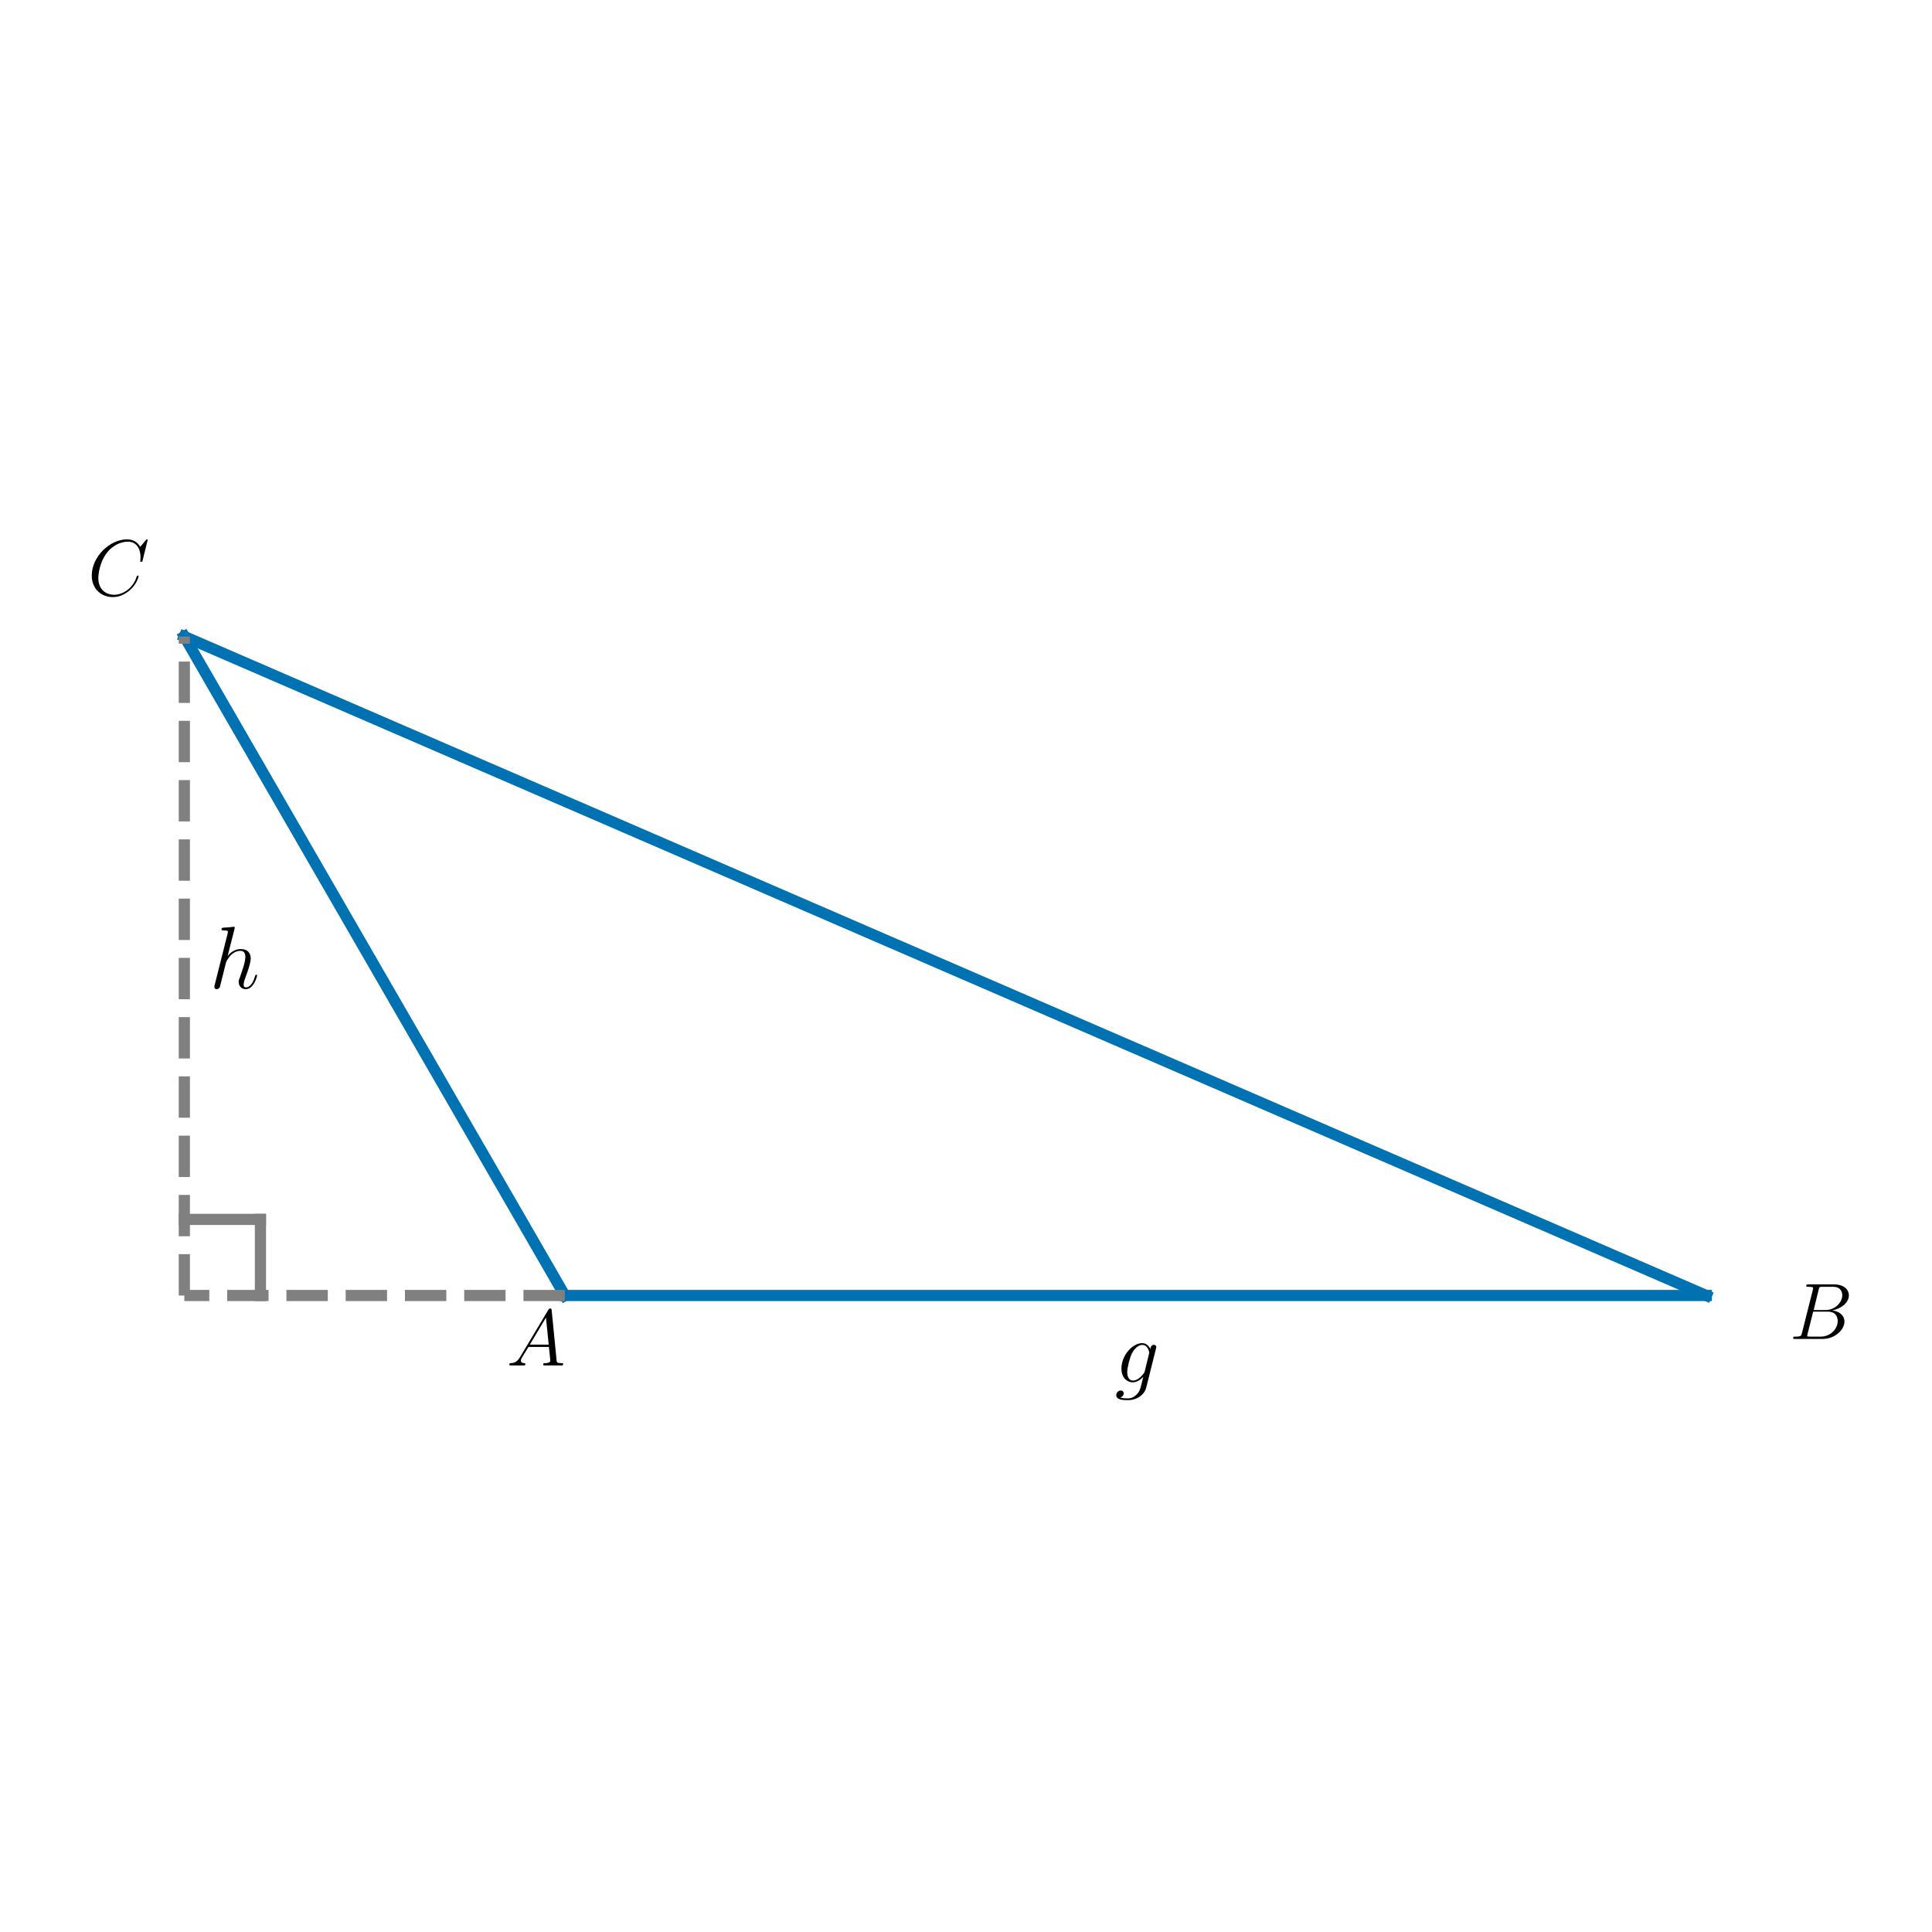
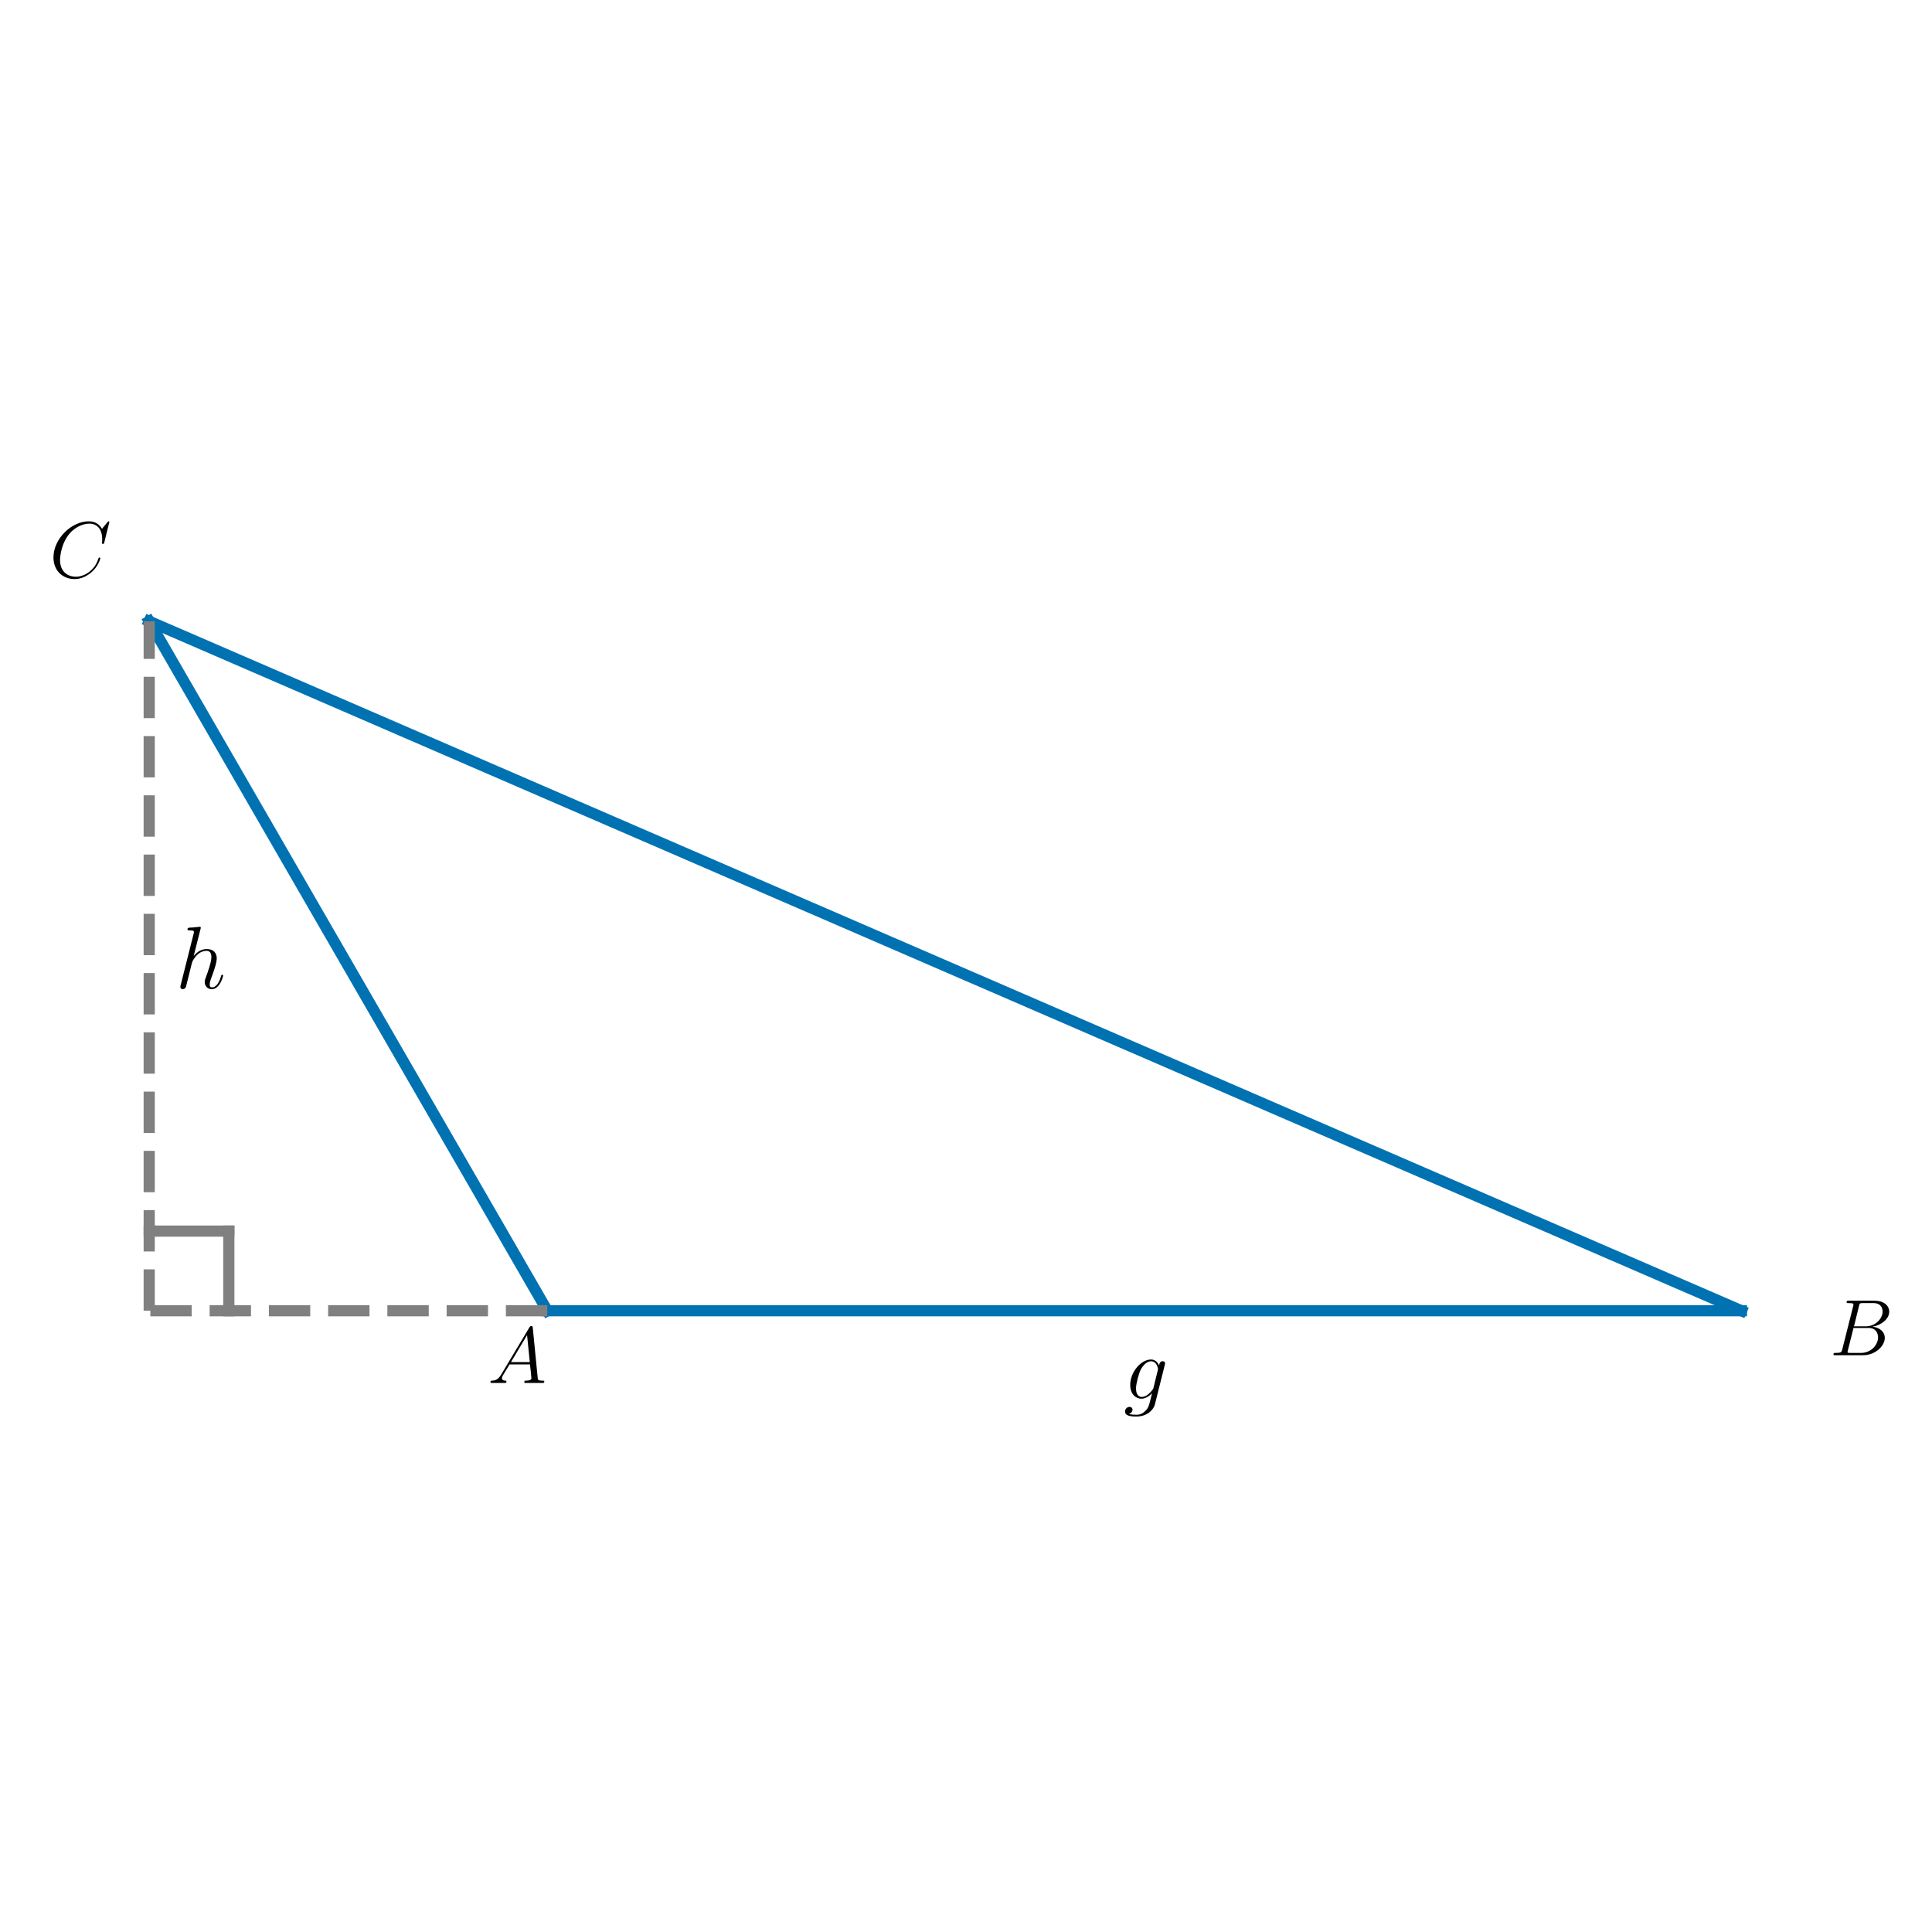
<svg xmlns="http://www.w3.org/2000/svg" xmlns:xlink="http://www.w3.org/1999/xlink" width="432pt" height="432pt" viewBox="0 0 432 432" version="1.1">
  <defs>
    <style type="text/css">*{stroke-linejoin: round; stroke-linecap: butt}</style>
  </defs>
  <g id="figure_1">
    <g id="patch_1">
      <path d="M 0 432  L 432 432  L 432 0  L 0 0  L 0 432  z " style="fill: none" />
    </g>
    <g id="axes_1">
      <g id="line2d_1">
-         <path d="M 126.297 289.68  L 381.532 289.68  " clip-path="url(#p45d3d7fdc3)" style="fill: none; stroke: #0072b2; stroke-width: 2.5; stroke-linecap: square" />
+         <path d="M 122.37 293.081  L 389.387 293.081  " clip-path="url(#p8f44ff6f14)" style="fill: none; stroke: #0072b2; stroke-width: 2.5; stroke-linecap: square" />
      </g>
      <g id="line2d_2">
-         <path d="M 381.532 289.68  L 41.219 142.32  " clip-path="url(#p45d3d7fdc3)" style="fill: none; stroke: #0072b2; stroke-width: 2.5; stroke-linecap: square" />
+         <path d="M 389.387 293.081  L 33.364 138.919  " clip-path="url(#p8f44ff6f14)" style="fill: none; stroke: #0072b2; stroke-width: 2.5; stroke-linecap: square" />
      </g>
      <g id="line2d_3">
-         <path d="M 41.219 142.32  L 126.297 289.68  " clip-path="url(#p45d3d7fdc3)" style="fill: none; stroke: #0072b2; stroke-width: 2.5; stroke-linecap: square" />
+         <path d="M 33.364 138.919  L 122.37 293.081  " clip-path="url(#p8f44ff6f14)" style="fill: none; stroke: #0072b2; stroke-width: 2.5; stroke-linecap: square" />
      </g>
      <g id="line2d_4">
-         <path d="M 58.234 289.68  L 58.234 272.664  " clip-path="url(#p45d3d7fdc3)" style="fill: none; stroke: #808080; stroke-width: 2.5; stroke-linecap: square" />
+         <path d="M 51.165 293.081  L 51.165 275.28  " clip-path="url(#p8f44ff6f14)" style="fill: none; stroke: #808080; stroke-width: 2.5; stroke-linecap: square" />
      </g>
      <g id="line2d_5">
-         <path d="M 58.234 272.664  L 41.219 272.664  " clip-path="url(#p45d3d7fdc3)" style="fill: none; stroke: #808080; stroke-width: 2.5; stroke-linecap: square" />
+         <path d="M 51.165 275.28  L 33.364 275.28  " clip-path="url(#p8f44ff6f14)" style="fill: none; stroke: #808080; stroke-width: 2.5; stroke-linecap: square" />
      </g>
      <g id="LineCollection_1">
-         <path d="M 41.219 289.68  L 41.219 142.32  " clip-path="url(#p45d3d7fdc3)" style="fill: none; stroke-dasharray: 9.25,4; stroke-dashoffset: 0; stroke: #808080; stroke-width: 2.5" />
+         <path d="M 33.364 293.081  L 33.364 138.919  " clip-path="url(#p8f44ff6f14)" style="fill: none; stroke-dasharray: 9.25,4; stroke-dashoffset: 0; stroke: #808080; stroke-width: 2.5" />
      </g>
      <g id="LineCollection_2">
-         <path d="M 126.297 289.68  L 41.219 289.68  " clip-path="url(#p45d3d7fdc3)" style="fill: none; stroke-dasharray: 9.25,4; stroke-dashoffset: 0; stroke: #808080; stroke-width: 2.5" />
+         <path d="M 122.37 293.081  L 33.364 293.081  " clip-path="url(#p8f44ff6f14)" style="fill: none; stroke-dasharray: 9.25,4; stroke-dashoffset: 0; stroke: #808080; stroke-width: 2.5" />
      </g>
      <g id="text_1">
-         <g transform="translate(113.2752 305.3176) scale(0.18 -0.18)">
+         <g transform="translate(109.0507 309.2336) scale(0.18 -0.18)">
          <defs>
            <path id="CMMI12-41" d="M 1088 691  C 864 314 646 186 339 186  C 269 180 218 180 218 58  C 218 24 250 0 294 0  C 410 0 698 0 813 0  C 998 0 1203 0 1382 0  C 1421 0 1498 0 1498 122  C 1498 180 1446 186 1408 186  C 1261 186 1139 236 1139 388  C 1139 476 1178 546 1261 685  L 1747 1479  L 3379 1479  C 3386 1423 3386 1373 3392 1316  C 3411 1152 3488 495 3488 376  C 3488 186 3162 186 3059 186  C 2989 186 2918 186 2918 70  C 2918 0 2976 0 3014 0  C 3123 0 3251 0 3360 0  L 3725 0  C 4115 0 4397 0 4403 0  C 4448 0 4518 0 4518 122  C 4518 186 4461 186 4365 186  C 4013 186 4006 244 3987 434  L 3597 4404  C 3584 4531 3558 4544 3488 4544  C 3424 4544 3386 4531 3328 4435  L 1088 691  z M 1856 1664  L 3142 3819  L 3360 1664  L 1856 1664  z " transform="scale(0.015625)" />
          </defs>
          <use xlink:href="#CMMI12-41" transform="scale(0.996264)" />
        </g>
      </g>
      <g id="text_2">
-         <g transform="translate(400.0878 299.3896) scale(0.18 -0.18)">
+         <g transform="translate(409.1068 303.032) scale(0.18 -0.18)">
          <defs>
            <path id="CMMI12-42" d="M 2342 3921  C 2400 4160 2426 4160 2675 4160  L 3507 4160  C 4230 4160 4230 3544 4230 3485  C 4230 2966 3712 2304 2867 2304  L 1946 2304  L 2342 3921  z M 3424 2275  C 4122 2402 4755 2886 4755 3473  C 4755 3970 4314 4352 3590 4352  L 1536 4352  C 1414 4352 1357 4352 1357 4226  C 1357 4160 1414 4160 1510 4160  C 1901 4160 1901 4112 1901 4044  C 1901 4032 1901 3993 1875 3897  L 1011 472  C 954 249 941 185 493 185  C 371 185 307 185 307 70  C 307 0 346 0 474 0  L 2669 0  C 3648 0 4403 739 4403 1383  C 4403 1906 3942 2224 3424 2275  z M 2515 185  L 1651 185  C 1562 185 1549 185 1510 192  C 1440 198 1434 211 1434 261  C 1434 305 1446 343 1459 399  L 1907 2176  L 3110 2176  C 3866 2176 3866 1483 3866 1433  C 3866 828 3309 185 2515 185  z " transform="scale(0.015625)" />
          </defs>
          <use xlink:href="#CMMI12-42" transform="scale(0.996264)" />
        </g>
      </g>
      <g id="text_3">
-         <g transform="translate(19.61932 133.1515) scale(0.18 -0.18)">
+         <g transform="translate(11.05768 129.1202) scale(0.18 -0.18)">
          <defs>
            <path id="CMMI12-43" d="M 4781 4423  C 4781 4480 4736 4480 4723 4480  C 4710 4480 4685 4480 4634 4416  L 4192 3882  C 3968 4264 3616 4480 3136 4480  C 1754 4480 320 3088 320 1595  C 320 533 1069 -128 2003 -128  C 2515 -128 2963 88 3334 400  C 3891 863 4058 1481 4058 1531  C 4058 1588 4006 1588 3987 1588  C 3930 1588 3923 1550 3910 1524  C 3616 534 2752 57 2112 57  C 1434 57 845 489 845 1391  C 845 1595 909 2700 1632 3532  C 1984 3939 2586 4295 3194 4295  C 3898 4295 4211 3717 4211 3068  C 4211 2903 4192 2764 4192 2738  C 4192 2681 4256 2681 4275 2681  C 4346 2681 4352 2687 4378 2801  L 4781 4423  z " transform="scale(0.015625)" />
          </defs>
          <use xlink:href="#CMMI12-43" transform="scale(0.996264)" />
        </g>
      </g>
      <g id="text_4">
-         <g transform="translate(46.83392 220.9807) scale(0.2 -0.2)">
+         <g transform="translate(39.23858 220.9807) scale(0.2 -0.2)">
          <defs>
            <path id="CMMI12-68" d="M 1798 4257  C 1805 4283 1818 4321 1818 4352  C 1818 4416 1754 4416 1741 4416  C 1734 4416 1421 4388 1389 4380  C 1280 4373 1184 4358 1069 4358  C 909 4345 864 4339 864 4224  C 864 4160 915 4160 1005 4160  C 1318 4160 1325 4103 1325 4040  C 1325 4002 1312 3951 1306 3932  L 378 248  C 352 152 352 140 352 101  C 352 -38 461 -64 525 -64  C 634 -64 717 19 749 89  L 1037 1245  C 1069 1386 1107 1520 1139 1660  C 1210 1929 1210 1935 1331 2120  C 1453 2305 1741 2689 2234 2689  C 2490 2689 2579 2497 2579 2242  C 2579 1884 2330 1188 2189 805  C 2131 651 2099 568 2099 453  C 2099 166 2298 -64 2605 -64  C 3200 -64 3424 875 3424 913  C 3424 945 3398 971 3360 971  C 3302 971 3296 952 3264 843  C 3117 332 2880 64 2624 64  C 2560 64 2458 64 2458 269  C 2458 436 2534 640 2560 710  C 2675 1018 2963 1773 2963 2145  C 2963 2528 2739 2816 2253 2816  C 1888 2816 1568 2644 1306 2312  L 1798 4257  z " transform="scale(0.015625)" />
          </defs>
          <use xlink:href="#CMMI12-68" transform="scale(0.996264)" />
        </g>
      </g>
      <g id="text_5">
-         <g transform="translate(249.2435 309.0959) scale(0.2 -0.2)">
+         <g transform="translate(251.2071 312.7546) scale(0.2 -0.2)">
          <defs>
            <path id="CMMI12-67" d="M 2163 811  C 2138 709 2125 683 2042 588  C 1779 249 1510 128 1312 128  C 1101 128 902 294 902 734  C 902 1073 1094 1788 1235 2076  C 1421 2433 1709 2689 1978 2689  C 2400 2689 2483 2165 2483 2127  L 2464 2037  L 2163 811  z M 2560 2395  C 2477 2580 2298 2816 1978 2816  C 1280 2816 486 1941 486 990  C 486 326 890 0 1299 0  C 1638 0 1939 268 2054 396  L 1914 -171  C 1824 -516 1786 -674 1555 -894  C 1293 -1152 1050 -1152 909 -1152  C 717 -1152 557 -1139 397 -1089  C 602 -1033 653 -858 653 -789  C 653 -689 576 -588 435 -588  C 282 -588 115 -714 115 -922  C 115 -1180 378 -1280 922 -1280  C 1747 -1280 2176 -753 2259 -410  L 2970 2435  C 2989 2511 2989 2524 2989 2536  C 2989 2625 2918 2695 2822 2695  C 2669 2695 2579 2567 2560 2395  z " transform="scale(0.015625)" />
          </defs>
          <use xlink:href="#CMMI12-67" transform="scale(0.996264)" />
        </g>
      </g>
    </g>
  </g>
  <defs>
-     <clipPath id="p45d3d7fdc3">
-       <rect x="24.203" y="19.44" width="374.345" height="393.12" />
+     <clipPath id="p8f44ff6f14">
+       <rect x="15.563" y="10.8" width="391.625" height="410.4" />
    </clipPath>
  </defs>
</svg>
